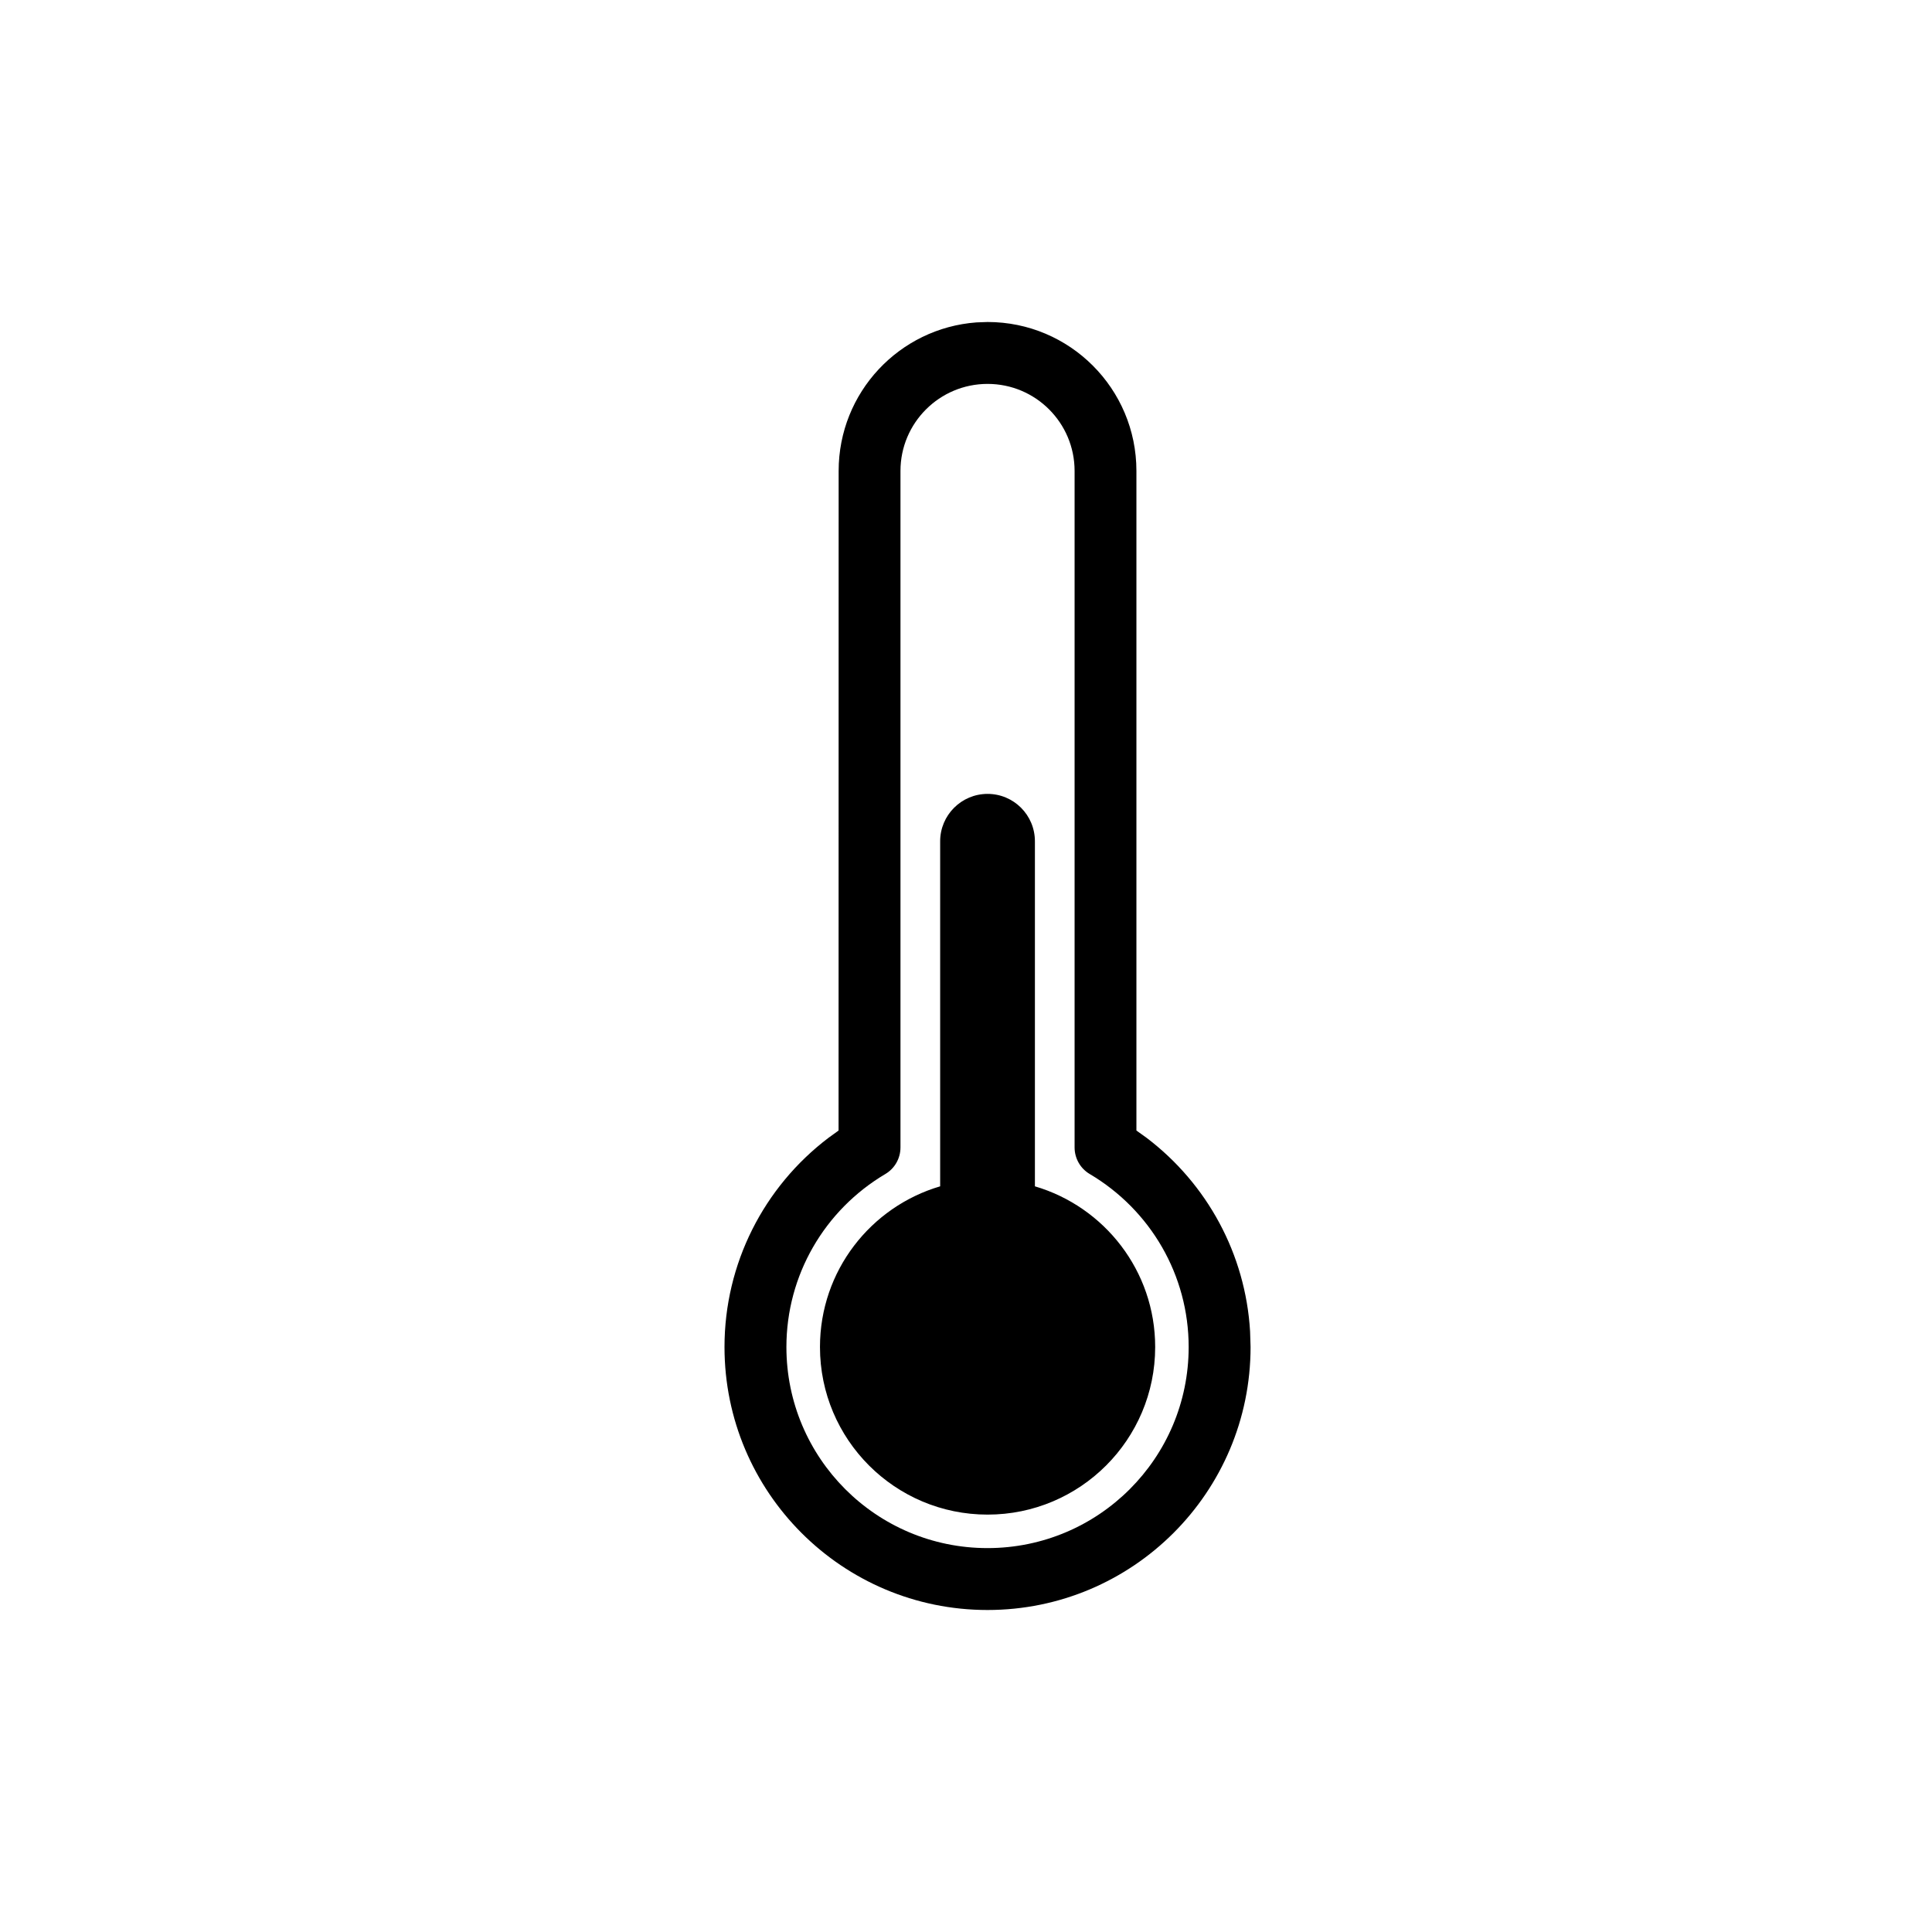
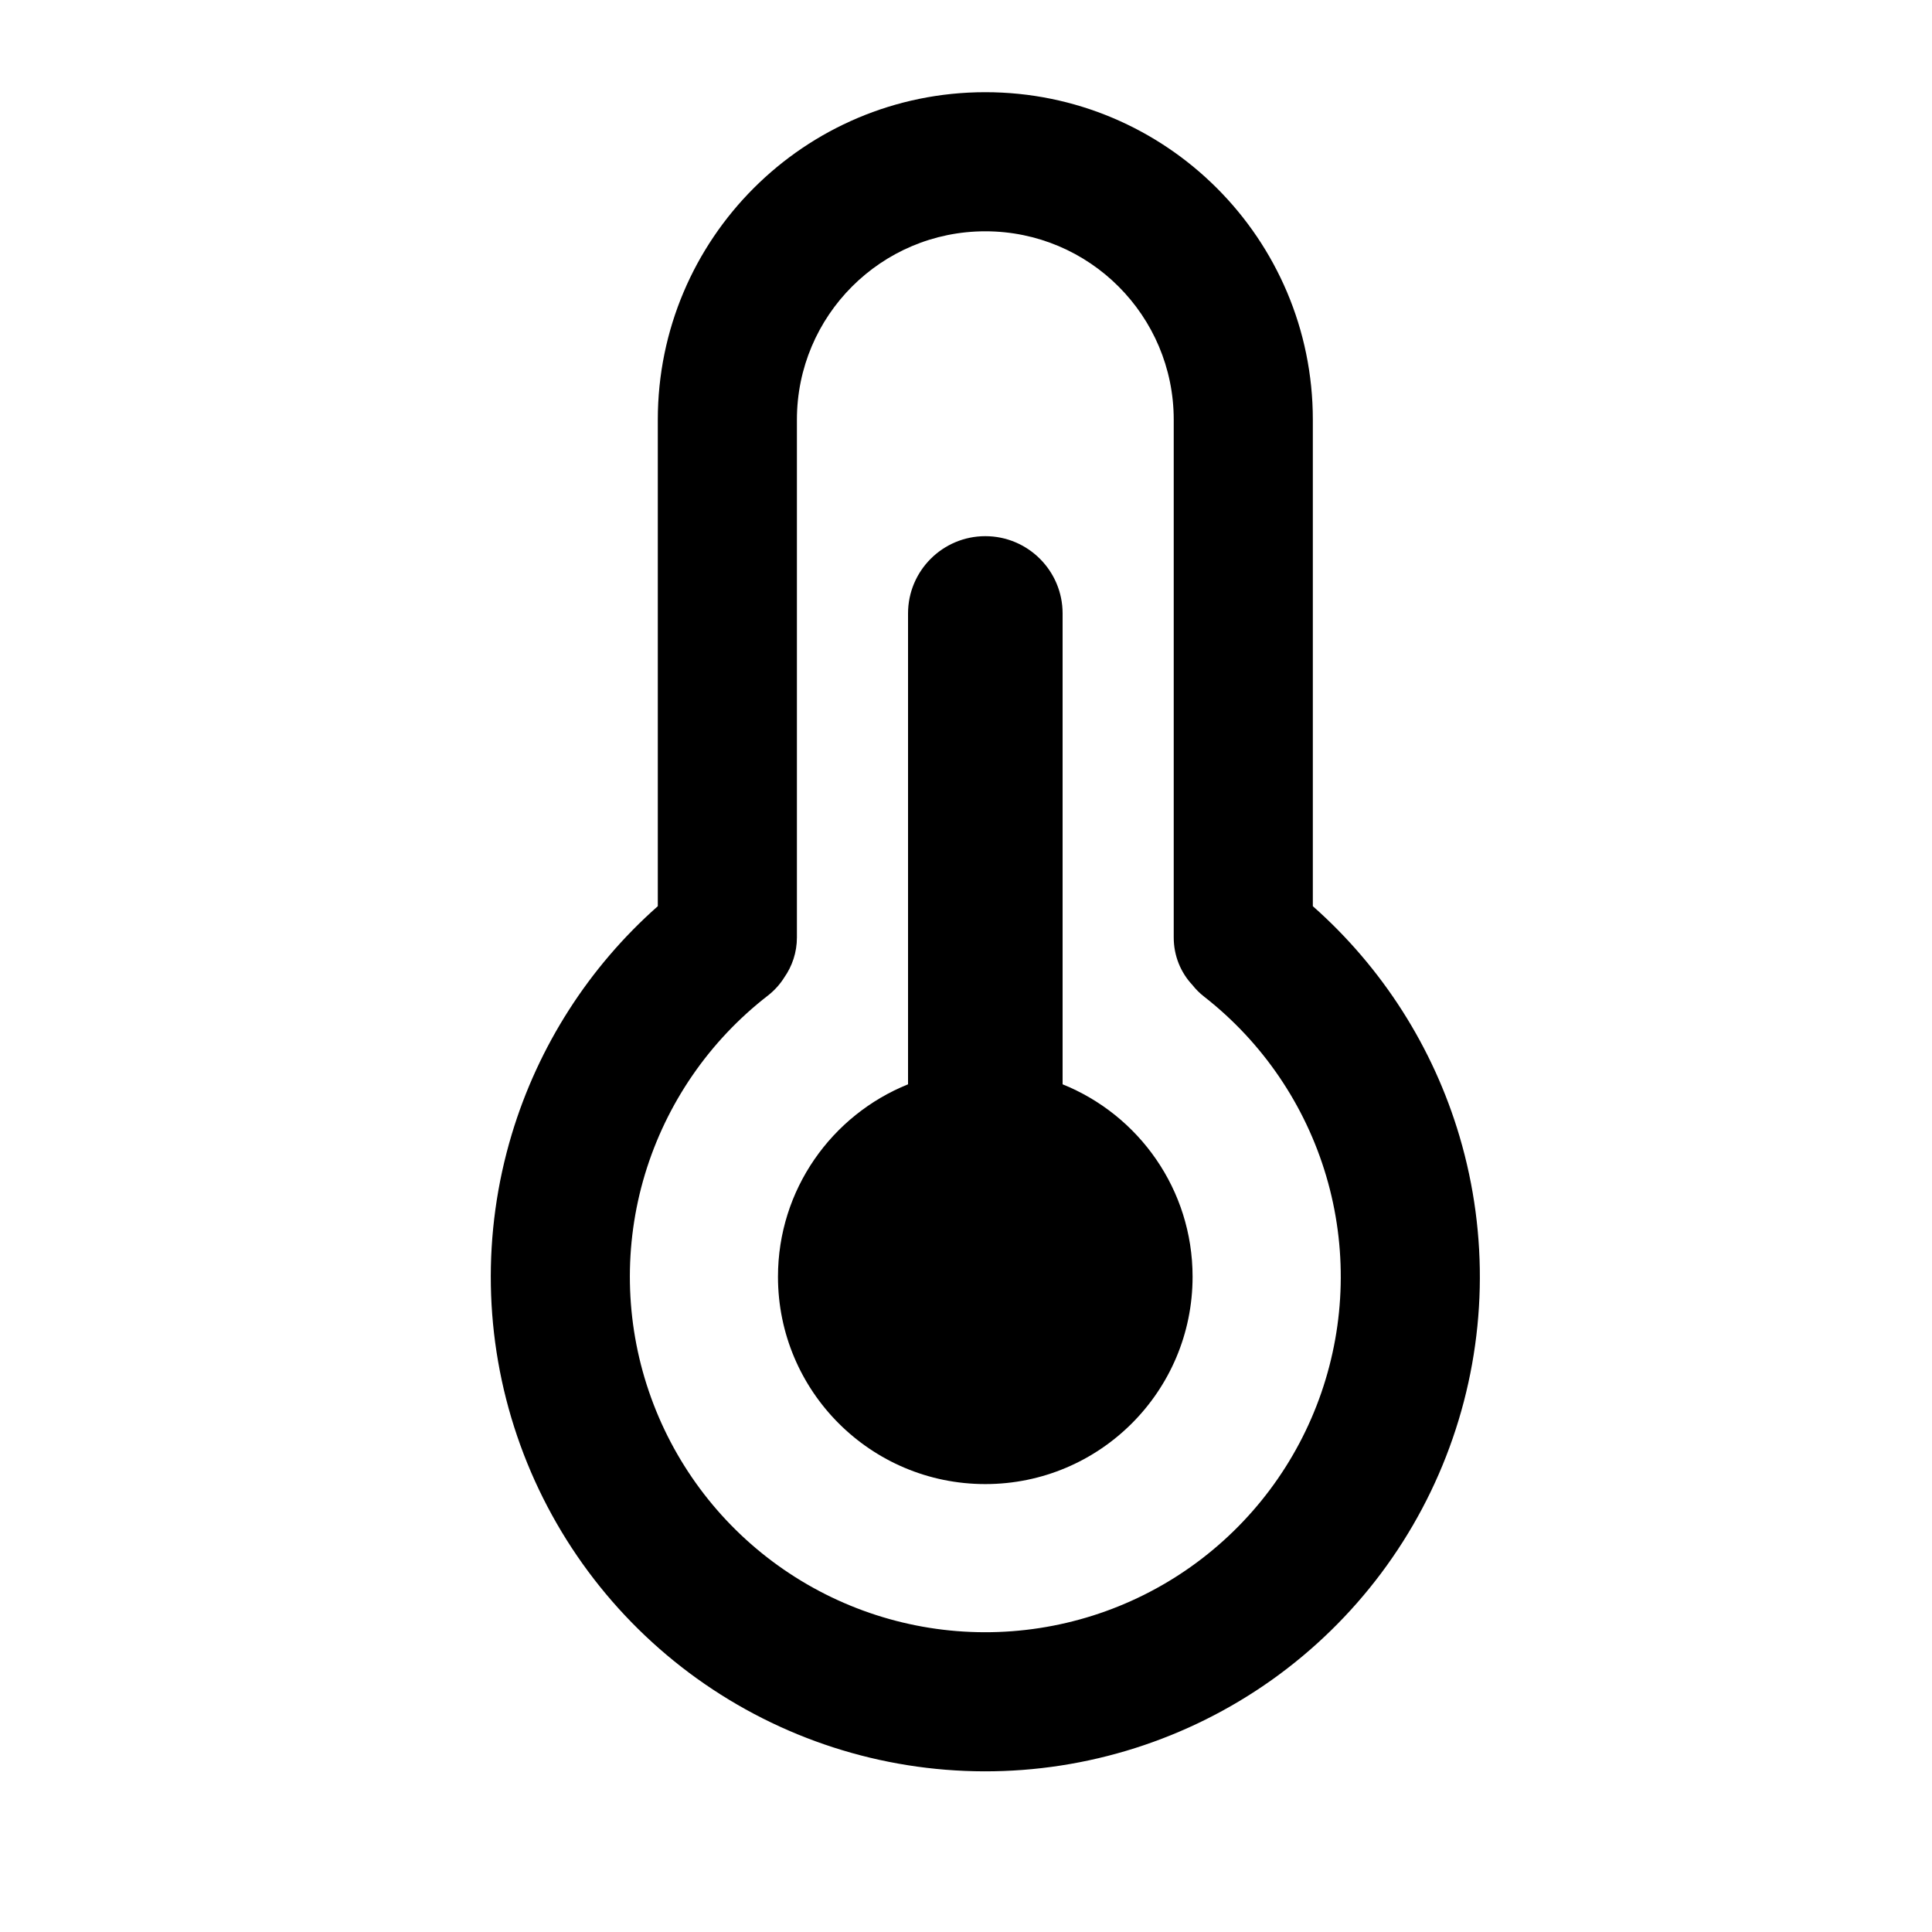
- <svg xmlns="http://www.w3.org/2000/svg" width="24" height="24" viewBox="0 0 24 24" fill="none">
-   <path fill-rule="evenodd" clip-rule="evenodd" d="M12.13 4.005C11.172 4.076 10.418 4.874 10.418 5.85L10.417 14.044L10.291 14.135C9.489 14.744 9 15.696 9 16.733C9 18.537 10.463 20 12.267 20C14.072 20 15.535 18.537 15.535 16.733L15.529 16.539C15.472 15.578 14.996 14.706 14.244 14.135L14.117 14.044L14.117 5.85C14.117 4.828 13.289 4 12.268 4L12.13 4.005ZM12.268 4.769C12.865 4.769 13.349 5.253 13.349 5.85V14.254C13.349 14.389 13.42 14.515 13.537 14.584C14.293 15.032 14.766 15.841 14.766 16.733C14.766 18.113 13.647 19.231 12.267 19.231C10.887 19.231 9.769 18.113 9.769 16.733C9.769 15.841 10.242 15.032 10.998 14.584C11.115 14.515 11.186 14.389 11.186 14.254V5.85C11.186 5.253 11.671 4.769 12.268 4.769ZM12.856 10.451V14.737C13.719 14.991 14.35 15.787 14.35 16.733C14.35 17.883 13.418 18.815 12.268 18.815C11.118 18.815 10.186 17.883 10.186 16.733C10.186 15.787 10.816 14.991 11.679 14.737V10.451C11.679 10.126 11.943 9.862 12.268 9.862C12.593 9.862 12.856 10.125 12.856 10.451Z" fill="black" />
+ <svg xmlns="http://www.w3.org/2000/svg" width="25" height="25" viewBox="0 0 25 25" fill="none">
+   <path d="M12.75 6.938C12.198 6.938 11.75 7.386 11.75 7.938V14.031C10.764 14.428 10.067 15.393 10.067 16.521C10.067 18.003 11.268 19.204 12.75 19.204C14.231 19.204 15.432 18.003 15.432 16.521C15.432 15.393 14.736 14.428 13.75 14.031V7.938C13.75 7.386 13.302 6.938 12.75 6.938Z" fill="black" />
+   <path fill-rule="evenodd" clip-rule="evenodd" d="M12.75 1.193C10.409 1.193 8.512 3.091 8.512 5.431V11.726C7.621 12.514 6.966 13.535 6.622 14.678C6.238 15.955 6.262 17.32 6.692 18.583C7.122 19.846 7.935 20.942 9.018 21.72C10.102 22.498 11.401 22.918 12.735 22.921C14.068 22.924 15.37 22.51 16.457 21.738C17.544 20.965 18.363 19.872 18.798 18.612C19.234 17.352 19.265 15.986 18.887 14.707C18.546 13.552 17.886 12.52 16.988 11.726V5.431C16.988 3.091 15.09 1.193 12.75 1.193ZM15.429 12.745C15.279 12.585 15.188 12.369 15.188 12.131V5.431C15.188 4.085 14.096 2.993 12.75 2.993C11.403 2.993 10.312 4.085 10.312 5.431V12.131C10.312 12.324 10.251 12.502 10.148 12.649C10.093 12.737 10.022 12.816 9.936 12.883C9.178 13.47 8.622 14.279 8.345 15.197C8.069 16.114 8.087 17.096 8.396 18.003C8.705 18.911 9.289 19.699 10.068 20.258C10.847 20.817 11.78 21.119 12.739 21.121C13.698 21.123 14.633 20.826 15.414 20.271C16.196 19.715 16.784 18.93 17.097 18.024C17.41 17.118 17.433 16.137 17.161 15.218C16.889 14.298 16.337 13.487 15.582 12.897C15.524 12.852 15.473 12.801 15.429 12.745Z" fill="black" />
</svg>
